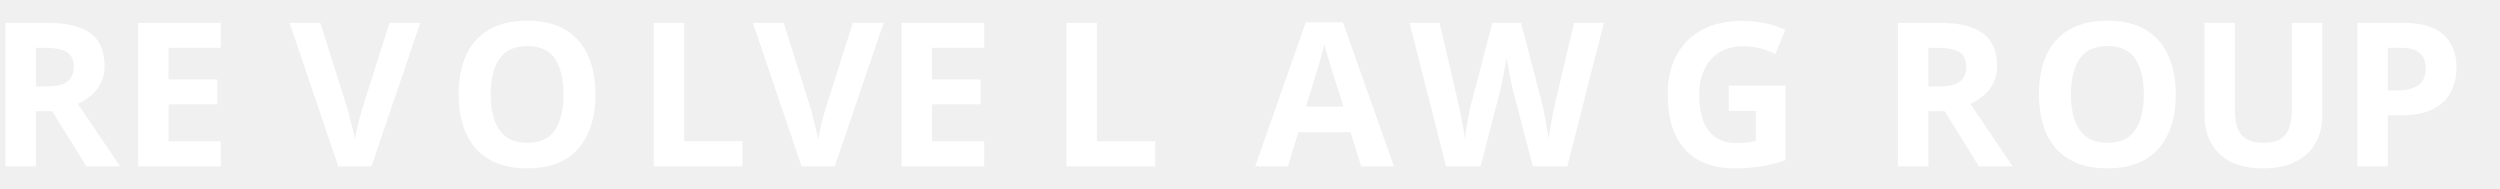
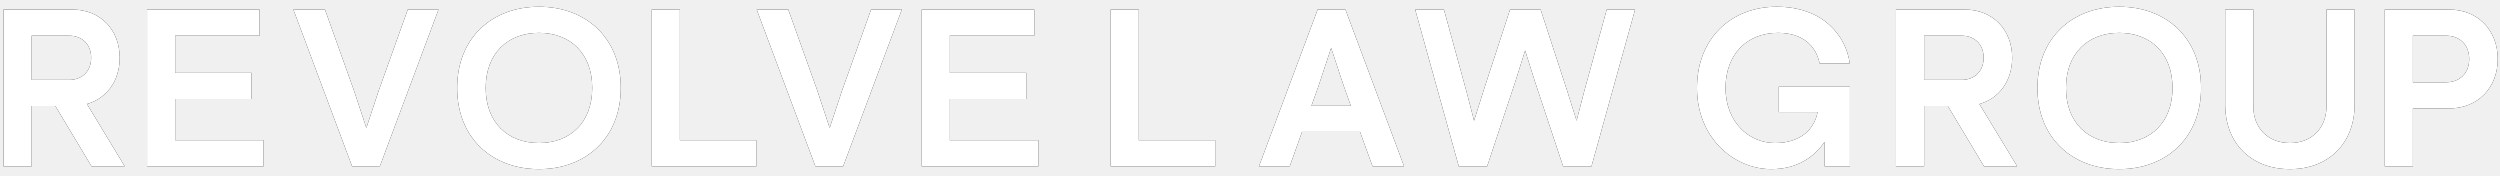
- <svg xmlns="http://www.w3.org/2000/svg" width="199px" height="15px" viewBox="0 0 199 15" version="1.1">
-   <g id="Page-1" stroke="none" stroke-width="1" fill="none" fill-rule="evenodd" font-family="Cosmica-Extrabold, Cosmica" font-size="16" font-weight="600">
-     <g id="Asset-1" transform="translate(-1, -4)" fill="#FFFFFF">
-       <text id="RE">
-         <tspan x="0" y="17.24">RE</tspan>
-       </text>
-       <text id="V">
-         <tspan x="24.05" y="17.24">V</tspan>
-       </text>
-       <text id="O">
-         <tspan x="36.59" y="17.24">O</tspan>
-       </text>
-       <text id="L">
-         <tspan x="51.6" y="17.24">L</tspan>
-       </text>
-       <text id="VE-L">
-         <tspan x="60.93" y="17.24">VE L</tspan>
-       </text>
-       <text id="A">
-         <tspan x="100.91" y="17.24">A</tspan>
-       </text>
-       <text id="W-G">
-         <tspan x="113.2" y="17.24">W G</tspan>
-       </text>
-       <text id="R">
-         <tspan x="150.64" y="17.24">R</tspan>
-       </text>
-       <text id="OUP">
-         <tspan x="162.38" y="17.24">OUP</tspan>
-       </text>
+ <svg xmlns="http://www.w3.org/2000/svg" xmlns:xlink="http://www.w3.org/1999/xlink" width="199px" height="14px" viewBox="0 0 199 14" version="1.1">
+   <defs>
+     <path d="M2.52,8.44 L2.52,13.24 L0.28,13.24 L0.28,0.76 L5.752,0.76 C7.992,0.76 9.528,2.376 9.528,4.6 C9.528,6.424 8.504,7.832 6.92,8.28 L9.928,13.24 L7.288,13.24 L4.408,8.44 L2.52,8.44 Z M2.52,6.36 L5.496,6.36 C6.52,6.36 7.256,5.688 7.256,4.6 C7.256,3.512 6.52,2.84 5.496,2.84 L2.52,2.84 L2.52,6.36 Z M11.704,0.76 L20.664,0.76 L20.664,2.84 L13.944,2.84 L13.944,5.8 L20.024,5.8 L20.024,7.88 L13.944,7.88 L13.944,11.16 L20.984,11.16 L20.984,13.24 L11.704,13.24 L11.704,0.76 Z" id="path-1" />
+     <polygon id="path-2" points="28.17 7.192 29.162 10.184 30.154 7.192 32.458 0.76 34.906 0.76 30.234 13.24 28.026 13.24 23.354 0.76 25.866 0.76" />
+     <path d="M42.902,11.384 C45.366,11.384 47.142,9.768 47.142,7 C47.142,4.232 45.366,2.616 42.902,2.616 C40.438,2.616 38.662,4.232 38.662,7 C38.662,9.768 40.438,11.384 42.902,11.384 Z M42.902,13.464 C39.174,13.464 36.39,10.984 36.39,7 C36.39,3.016 39.174,0.536 42.902,0.536 C46.63,0.536 49.414,3.016 49.414,7 C49.414,10.984 46.63,13.464 42.902,13.464 Z" id="path-3" />
+     <polygon id="path-4" points="54.12 0.76 54.12 11.16 60.2 11.16 60.2 13.24 51.88 13.24 51.88 0.76" />
+     <path d="M65.05,7.192 L66.042,10.184 L67.034,7.192 L69.338,0.76 L71.786,0.76 L67.114,13.24 L64.906,13.24 L60.234,0.76 L62.746,0.76 L65.05,7.192 Z M73.37,0.76 L82.33,0.76 L82.33,2.84 L75.61,2.84 L75.61,5.8 L81.69,5.8 L81.69,7.88 L75.61,7.88 L75.61,11.16 L82.65,11.16 L82.65,13.24 L73.37,13.24 L73.37,0.76 Z M90.65,0.76 L90.65,11.16 L96.73,11.16 L96.73,13.24 L88.41,13.24 L88.41,0.76 L90.65,0.76 Z" id="path-5" />
+     <path d="M109.254,13.24 L108.262,10.504 L103.638,10.504 L102.662,13.24 L100.214,13.24 L104.886,0.76 L107.094,0.76 L111.766,13.24 L109.254,13.24 Z M106.95,6.808 L105.958,3.816 L104.966,6.808 L104.39,8.424 L107.526,8.424 L106.95,6.808 Z" id="path-6" />
+     <path d="M126.68,13.24 L124.424,13.24 L122.184,6.504 L121.4,4.024 L120.616,6.504 L118.376,13.24 L116.12,13.24 L112.648,0.76 L114.936,0.76 L116.728,7.272 L117.336,9.608 L118.104,7.176 L120.2,0.76 L122.632,0.76 L124.728,7.176 L125.496,9.608 L126.104,7.272 L127.896,0.76 L130.152,0.76 L126.68,13.24 Z M147.256,6.904 L147.256,13.24 L145.24,13.24 L145.24,11.288 C144.44,12.472 143.08,13.464 141,13.464 C137.976,13.464 135.08,10.936 135.08,7 C135.08,3.064 137.8,0.536 141.432,0.536 C145.08,0.536 146.936,2.808 147.24,5.048 L144.84,5.048 C144.568,3.688 143.528,2.616 141.528,2.616 C139.064,2.616 137.352,4.328 137.352,7 C137.352,9.672 139.176,11.384 141.288,11.384 C143.384,11.384 144.44,10.232 144.68,8.92 L141.592,8.92 L141.592,6.904 L147.256,6.904 Z" id="path-7" />
+     <path d="M153.16,8.44 L153.16,13.24 L150.92,13.24 L150.92,0.76 L156.392,0.76 C158.632,0.76 160.168,2.376 160.168,4.6 C160.168,6.424 159.144,7.832 157.56,8.28 L160.568,13.24 L157.928,13.24 L155.048,8.44 L153.16,8.44 Z M153.16,6.36 L156.136,6.36 C157.16,6.36 157.896,5.688 157.896,4.6 C157.896,3.512 157.16,2.84 156.136,2.84 L153.16,2.84 L153.16,6.36 Z" id="path-8" />
+     <path d="M168.692,11.384 C171.156,11.384 172.932,9.768 172.932,7 C172.932,4.232 171.156,2.616 168.692,2.616 C166.228,2.616 164.452,4.232 164.452,7 C164.452,9.768 166.228,11.384 168.692,11.384 Z M168.692,13.464 C164.964,13.464 162.18,10.984 162.18,7 C162.18,3.016 164.964,0.536 168.692,0.536 C172.42,0.536 175.204,3.016 175.204,7 C175.204,10.984 172.42,13.464 168.692,13.464 Z M182.276,13.464 C179.188,13.464 177.124,11.4 177.124,8.312 L177.124,0.76 L179.364,0.76 L179.364,8.472 C179.364,10.2 180.548,11.384 182.276,11.384 C184.004,11.384 185.188,10.2 185.188,8.472 L185.188,0.76 L187.428,0.76 L187.428,8.312 C187.428,11.4 185.364,13.464 182.276,13.464 Z M192.068,6.552 L194.692,6.552 C195.78,6.552 196.548,5.848 196.548,4.696 C196.548,3.544 195.78,2.84 194.692,2.84 L192.068,2.84 L192.068,6.552 Z M192.068,8.632 L192.068,13.24 L189.828,13.24 L189.828,0.76 L194.948,0.76 C197.252,0.76 198.82,2.424 198.82,4.696 C198.82,6.968 197.252,8.632 194.948,8.632 L192.068,8.632 Z" id="path-9" />
+   </defs>
+   <g id="Page-1" stroke="none" stroke-width="1" fill="none" fill-rule="evenodd">
+     <g id="logo" fill-rule="nonzero">
+       <g id="RE">
+         <use fill="#000000" xlink:href="#path-1" />
+         <use fill="#FFFFFF" xlink:href="#path-1" />
+       </g>
+       <g id="V">
+         <use fill="#000000" xlink:href="#path-2" />
+         <use fill="#FFFFFF" xlink:href="#path-2" />
+       </g>
+       <g id="O">
+         <use fill="#000000" xlink:href="#path-3" />
+         <use fill="#FFFFFF" xlink:href="#path-3" />
+       </g>
+       <g id="L">
+         <use fill="#000000" xlink:href="#path-4" />
+         <use fill="#FFFFFF" xlink:href="#path-4" />
+       </g>
+       <g id="VEL">
+         <use fill="#000000" xlink:href="#path-5" />
+         <use fill="#FFFFFF" xlink:href="#path-5" />
+       </g>
+       <g id="A">
+         <use fill="#000000" xlink:href="#path-6" />
+         <use fill="#FFFFFF" xlink:href="#path-6" />
+       </g>
+       <g id="WG">
+         <use fill="#000000" xlink:href="#path-7" />
+         <use fill="#FFFFFF" xlink:href="#path-7" />
+       </g>
+       <g id="R">
+         <use fill="#000000" xlink:href="#path-8" />
+         <use fill="#FFFFFF" xlink:href="#path-8" />
+       </g>
+       <g id="OUP">
+         <use fill="#000000" xlink:href="#path-9" />
+         <use fill="#FFFFFF" xlink:href="#path-9" />
+       </g>
    </g>
  </g>
</svg>
